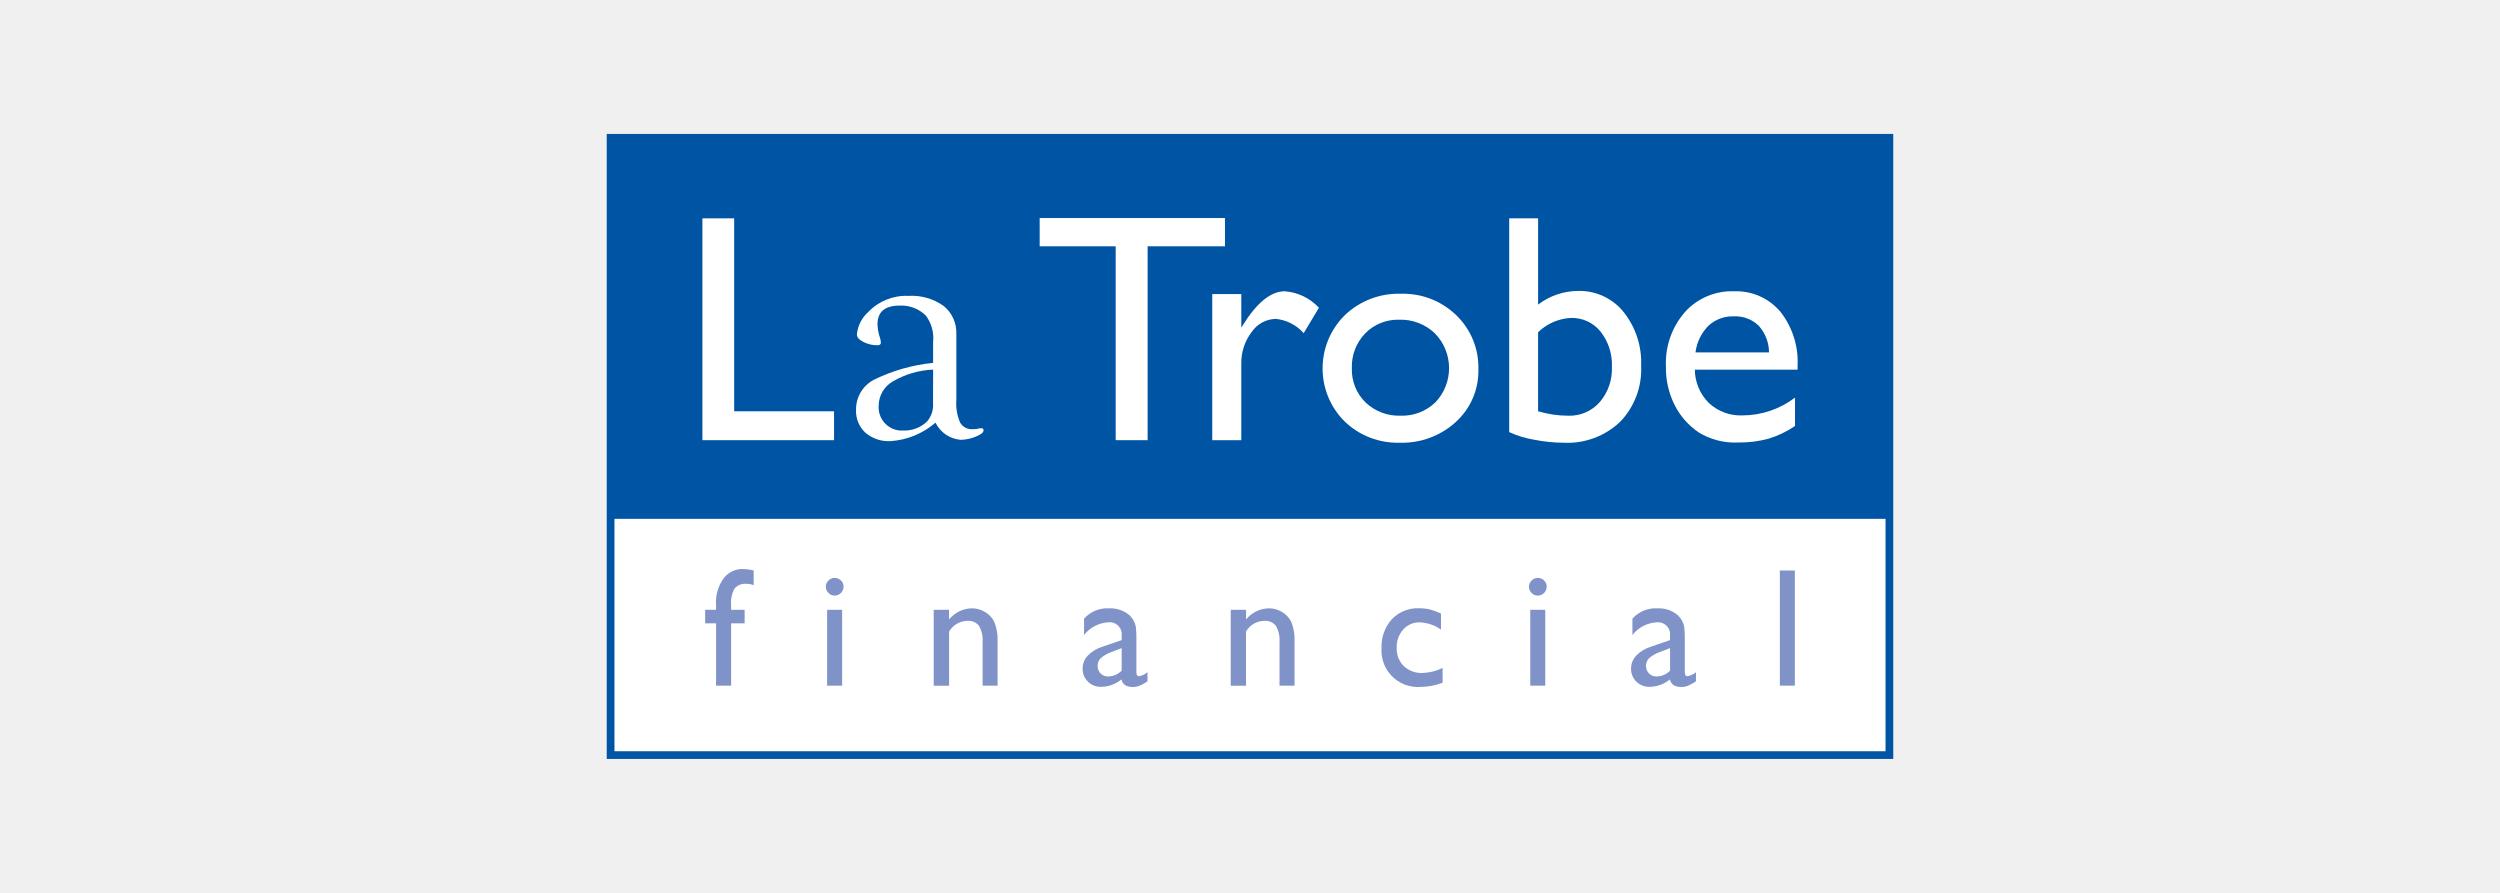
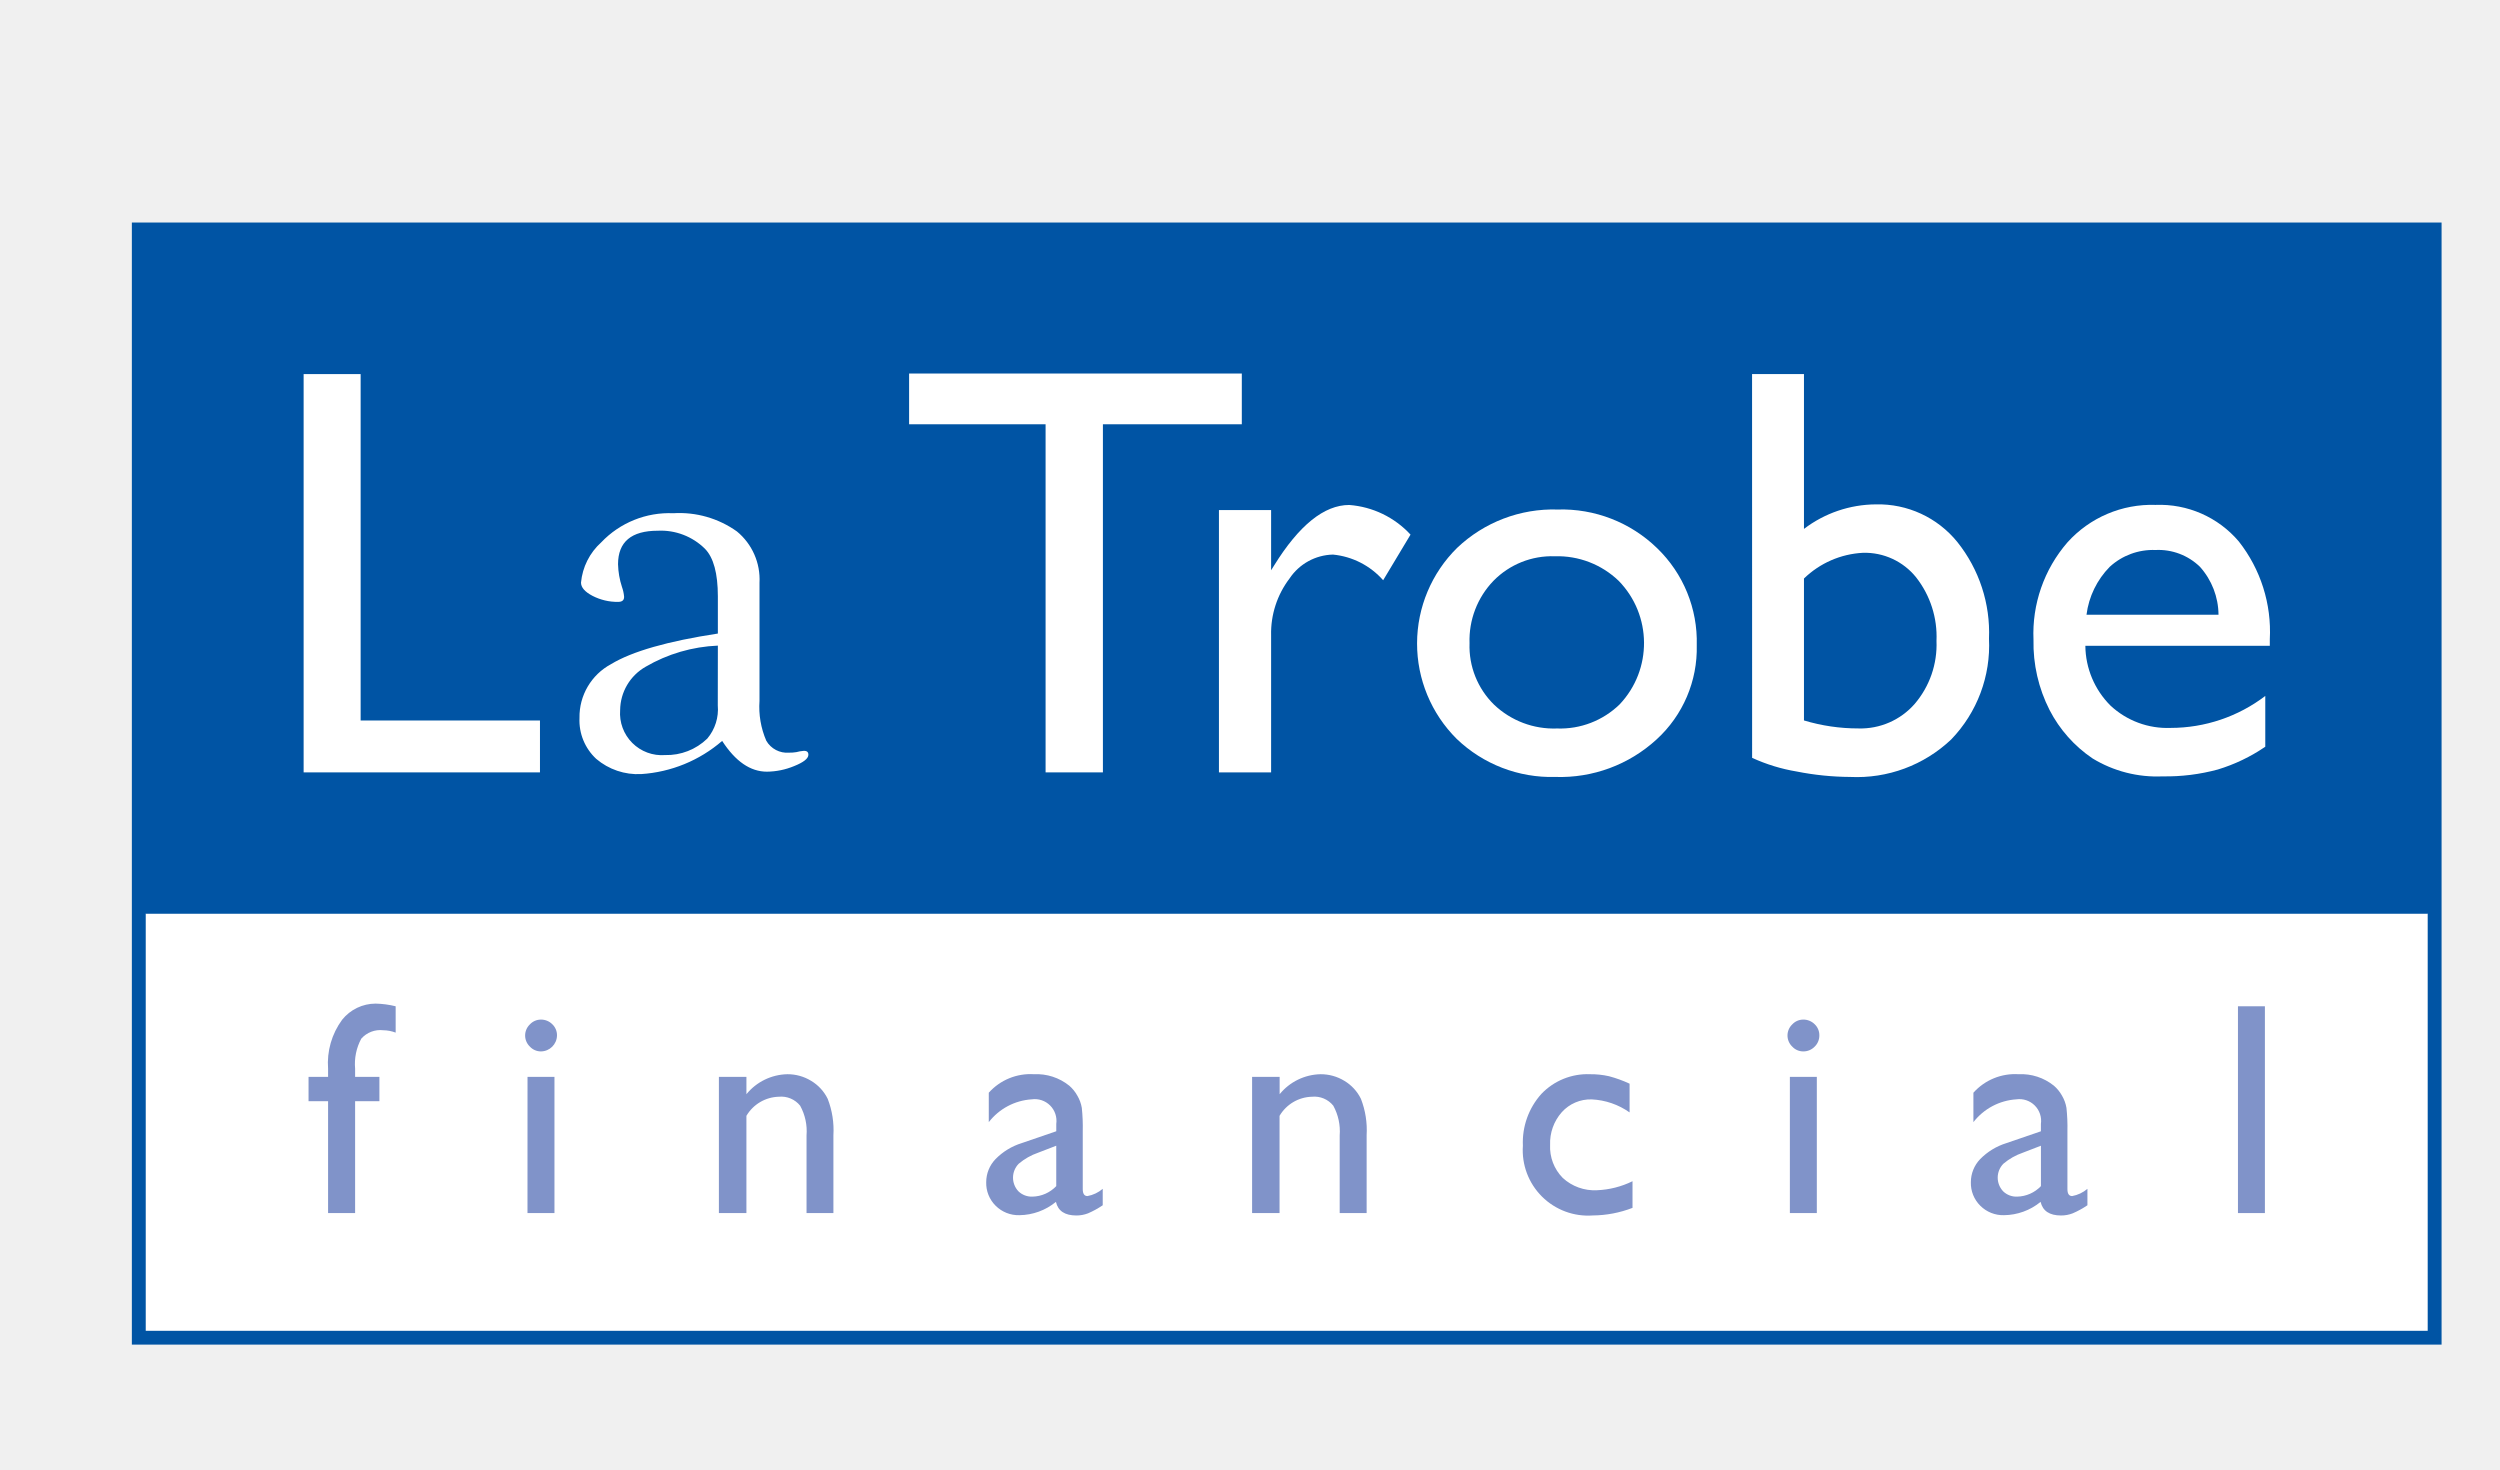
- <svg xmlns="http://www.w3.org/2000/svg" viewBox="0 0 280 100">
-   <rect x="67.954" y="15" width="144.091" height="70" style="fill:#0054a4" />
-   <rect x="68.821" y="58.11" width="142.359" height="26.029" style="fill:#fff" />
-   <path d="M81.074,64.733A4.564,4.564,0,0,0,80.2,67.79V68.3H78.977v1.515H80.2v6.981h1.686V69.813H83.4V68.3H81.882V67.79a3.334,3.334,0,0,1,.383-1.874,1.587,1.587,0,0,1,1.371-.527,2.263,2.263,0,0,1,.776.147V63.894a5.637,5.637,0,0,0-1.247-.167A2.675,2.675,0,0,0,81.074,64.733Z" style="fill:#8093c9" />
-   <path d="M93.47,64.724a.936.936,0,0,0-.685.3c-.01.01-.022.02-.031.031l0,0a.957.957,0,0,0,.034,1.353.933.933,0,0,0,.685.3,1.011,1.011,0,0,0,1.007-1,.939.939,0,0,0-.3-.7A.985.985,0,0,0,93.47,64.724Z" style="fill:#8093c9" />
-   <rect x="92.637" y="68.298" width="1.682" height="8.497" style="fill:#8093c9" />
-   <path d="M110.329,68.543a2.809,2.809,0,0,0-1.477-.411,3.384,3.384,0,0,0-2.558,1.246V68.3h-1.717v8.5H106.3V70.727a2.42,2.42,0,0,1,2.022-1.192,1.518,1.518,0,0,1,1.33.558,3.3,3.3,0,0,1,.4,1.86v4.841h1.675V71.937a5.413,5.413,0,0,0-.355-2.267A2.68,2.68,0,0,0,110.329,68.543Z" style="fill:#8093c9" />
-   <path d="M127.276,75.3V71.688a11.39,11.39,0,0,0-.057-1.454,2.208,2.208,0,0,0-.282-.765,2.279,2.279,0,0,0-.5-.615,3.247,3.247,0,0,0-2.208-.718,3.485,3.485,0,0,0-2.816,1.154v1.835a3.689,3.689,0,0,1,2.677-1.423,1.356,1.356,0,0,1,1.534,1.533v.458l-2.154.739a3.906,3.906,0,0,0-1.642,1,2.074,2.074,0,0,0-.577,1.435,1.987,1.987,0,0,0,.591,1.473,2.021,2.021,0,0,0,1.478.586,3.661,3.661,0,0,0,2.281-.83q.2.849,1.276.849a2,2,0,0,0,.726-.134,5.45,5.45,0,0,0,.917-.5V75.285a2.024,2.024,0,0,1-.952.452C127.375,75.737,127.276,75.594,127.276,75.3Zm-1.65-.191a2.112,2.112,0,0,1-1.487.655,1.188,1.188,0,0,1-.874-.333,1.242,1.242,0,0,1,.021-1.721,3.763,3.763,0,0,1,1.213-.688l1.127-.435Z" style="fill:#8093c9" />
-   <path d="M143.594,68.543a2.812,2.812,0,0,0-1.478-.411,3.382,3.382,0,0,0-2.558,1.246V68.3H137.84v8.5h1.713V70.727a2.421,2.421,0,0,1,2.023-1.192,1.518,1.518,0,0,1,1.33.558,3.32,3.32,0,0,1,.4,1.86v4.841h1.682V71.937a5.413,5.413,0,0,0-.355-2.267A2.68,2.68,0,0,0,143.594,68.543Z" style="fill:#8093c9" />
-   <path d="M157.223,74.606a2.743,2.743,0,0,1-.791-2.066,2.907,2.907,0,0,1,.729-2.037,2.412,2.412,0,0,1,1.866-.8,4.468,4.468,0,0,1,2.364.812v-1.8a7.762,7.762,0,0,0-1.287-.467,5.14,5.14,0,0,0-1.179-.124,3.978,3.978,0,0,0-3.038,1.229,4.531,4.531,0,0,0-1.153,3.231,4.333,4.333,0,0,0,0,.581,4.08,4.08,0,0,0,4.366,3.77,7.022,7.022,0,0,0,2.473-.473V74.807a5.521,5.521,0,0,1-2.221.566A2.918,2.918,0,0,1,157.223,74.606Z" style="fill:#8093c9" />
-   <path d="M172.221,64.724a.935.935,0,0,0-.684.3l-.031.031,0,0a.957.957,0,0,0,.034,1.353.93.93,0,0,0,.684.3,1.008,1.008,0,0,0,1.007-1,.941.941,0,0,0-.3-.7A.992.992,0,0,0,172.221,64.724Z" style="fill:#8093c9" />
-   <rect x="171.389" y="68.298" width="1.682" height="8.497" style="fill:#8093c9" />
-   <path d="M188.7,75.3V71.688a11.387,11.387,0,0,0-.064-1.454,2.226,2.226,0,0,0-.281-.765,2.286,2.286,0,0,0-.5-.615,3.252,3.252,0,0,0-2.207-.718,3.488,3.488,0,0,0-2.817,1.154v1.835a3.694,3.694,0,0,1,2.679-1.423,1.422,1.422,0,0,1,.38,0,1.357,1.357,0,0,1,1.152,1.533v.458l-2.154.739a3.908,3.908,0,0,0-1.635,1,2.085,2.085,0,0,0-.577,1.435,1.987,1.987,0,0,0,.591,1.473,2.017,2.017,0,0,0,1.477.586,3.667,3.667,0,0,0,2.283-.83q.2.849,1.276.849a1.975,1.975,0,0,0,.725-.134,5.478,5.478,0,0,0,.92-.5V75.285a2.024,2.024,0,0,1-.952.452C188.8,75.737,188.7,75.594,188.7,75.3Zm-1.652-.192a2.109,2.109,0,0,1-1.487.656,1.18,1.18,0,0,1-.871-.333,1.24,1.24,0,0,1,.016-1.721,3.783,3.783,0,0,1,1.215-.688l1.127-.435Z" style="fill:#8093c9" />
-   <rect x="199.343" y="63.897" width="1.681" height="12.897" style="fill:#8093c9" />
-   <polygon points="82.227 24.455 78.67 24.455 78.67 49.3 93.414 49.3 93.414 46.065 82.227 46.065 82.227 24.455" style="fill:#fff" />
-   <polygon points="137.198 24.42 116.443 24.42 116.443 27.586 124.957 27.586 124.957 49.3 128.533 49.3 128.533 27.586 137.198 27.586 137.198 24.42" style="fill:#fff" />
-   <path d="M139.205,36.411l-.179.286V32.939h-3.254V49.3h3.254V40.748a5.642,5.642,0,0,1,1.145-3.539,3.349,3.349,0,0,1,2.712-1.494,4.784,4.784,0,0,1,3.13,1.6l1.708-2.846a5.793,5.793,0,0,0-3.821-1.846Q141.553,32.623,139.205,36.411Z" style="fill:#fff" />
-   <path d="M156.9,32.9a8.7,8.7,0,0,0-6.27,2.392l-.061.06h0a8.384,8.384,0,0,0,.035,11.857,8.535,8.535,0,0,0,6.154,2.374,8.9,8.9,0,0,0,6.314-2.34,7.7,7.7,0,0,0,2.507-5.877,8.1,8.1,0,0,0-2.473-6.056A8.527,8.527,0,0,0,156.9,32.9Zm3.868,12.156a5.315,5.315,0,0,1-3.9,1.5,5.412,5.412,0,0,1-3.93-1.486,5.106,5.106,0,0,1-1.53-3.832,5.346,5.346,0,0,1,1.494-3.9,5.111,5.111,0,0,1,3.824-1.53h0a5.5,5.5,0,0,1,3.982,1.53A5.564,5.564,0,0,1,160.769,45.06Z" style="fill:#fff" />
-   <path d="M176.75,32.583a7.467,7.467,0,0,0-4.482,1.53V24.455h-3.237l0,23.94a10.994,10.994,0,0,0,2.785.854,17.685,17.685,0,0,0,3.334.338,8.555,8.555,0,0,0,6.3-2.34,8.45,8.45,0,0,0,2.357-6.286,9.053,9.053,0,0,0-1.974-6.03A6.343,6.343,0,0,0,176.75,32.583Zm2.425,12.448a4.483,4.483,0,0,1-3.509,1.529,11.709,11.709,0,0,1-3.4-.5V37.208a5.712,5.712,0,0,1,3.679-1.6,4.1,4.1,0,0,1,3.317,1.53,5.988,5.988,0,0,1,1.272,3.966A5.688,5.688,0,0,1,179.175,45.031Z" style="fill:#fff" />
-   <path d="M199.393,34.9a6.472,6.472,0,0,0-5.193-2.276,7.067,7.067,0,0,0-5.5,2.339,8.7,8.7,0,0,0-2.117,6.073,9.229,9.229,0,0,0,1.005,4.387,8.154,8.154,0,0,0,2.677,3.015,7.724,7.724,0,0,0,4.376,1.121,12.367,12.367,0,0,0,3.44-.427,10.836,10.836,0,0,0,2.962-1.423V44.531a9.736,9.736,0,0,1-5.9,1.994,5.2,5.2,0,0,1-3.749-1.388,5.335,5.335,0,0,1-1.573-3.734H201.33V41A9.1,9.1,0,0,0,199.393,34.9Zm-9.5,4.569a5.19,5.19,0,0,1,1.453-2.988,3.99,3.99,0,0,1,2.855-1.049,3.712,3.712,0,0,1,2.774,1.049,4.53,4.53,0,0,1,1.157,2.988Z" style="fill:#fff" />
-   <path d="M109.857,47.96a2.561,2.561,0,0,0-.452.079,2.433,2.433,0,0,1-.451.033,1.5,1.5,0,0,1-1.42-.743,5.324,5.324,0,0,1-.424-2.489V37.475a3.88,3.88,0,0,0-1.408-3.2,6.172,6.172,0,0,0-3.97-1.137,5.852,5.852,0,0,0-4.5,1.817,3.855,3.855,0,0,0-1.261,2.509q0,.453.718.828a3.376,3.376,0,0,0,1.595.377c.262,0,.386-.112.374-.336a2.5,2.5,0,0,0-.132-.6,4.954,4.954,0,0,1-.245-1.418q0-2.09,2.483-2.089a3.909,3.909,0,0,1,2.935,1.122,4.22,4.22,0,0,1,.809,2.974v2.319a19.394,19.394,0,0,0-6.661,1.907,3.738,3.738,0,0,0-1.971,3.358,3.279,3.279,0,0,0,1.042,2.552,4.005,4.005,0,0,0,2.807.95,8.561,8.561,0,0,0,5.051-2.069,3.451,3.451,0,0,0,2.792,1.919,4.541,4.541,0,0,0,1.7-.348q.869-.348.888-.687C110.169,48.035,110.07,47.948,109.857,47.96ZM104.5,45.12a2.829,2.829,0,0,1-.655,2.074,3.647,3.647,0,0,1-2.632,1.028,2.67,2.67,0,0,1-.4,0,2.611,2.611,0,0,1-2.4-2.806,3.146,3.146,0,0,1,1.59-2.7,9.715,9.715,0,0,1,4.506-1.319Z" style="fill:#fff" />
+ <svg xmlns="http://www.w3.org/2000/svg" viewBox="0 0 195.522 114.925">
+   <rect x="10.312" y="17.404" width="180.641" height="87.756" style="fill:#0054a4" />
+   <rect x="11.398" y="71.449" width="178.469" height="32.631" style="fill:#fff" />
+   <rect x="11.398" y="18.484" width="178.469" height="52.955" style="fill:#0054a4" />
+   <path d="M25.659,84.221v-.637a5.726,5.726,0,0,1,1.1-3.832,3.359,3.359,0,0,1,2.622-1.261,7.1,7.1,0,0,1,1.563.209v2.059a2.855,2.855,0,0,0-.973-.185,1.986,1.986,0,0,0-1.718.661,4.176,4.176,0,0,0-.48,2.349v.637h1.9v1.9h-1.9v8.752H25.659V86.121H24.131v-1.9Z" style="fill:#8093c9" />
+   <path d="M42.3,79.741a1.235,1.235,0,0,1,.89.359,1.178,1.178,0,0,1,.372.88A1.267,1.267,0,0,1,42.3,82.23a1.169,1.169,0,0,1-.859-.377,1.2,1.2,0,0,1,0-1.736A1.176,1.176,0,0,1,42.3,79.741Zm-1.043,4.48h2.107V94.873H41.254Z" style="fill:#8093c9" />
+   <path d="M58.377,84.221v1.355a4.238,4.238,0,0,1,3.207-1.563,3.518,3.518,0,0,1,1.851.516,3.354,3.354,0,0,1,1.3,1.412,6.776,6.776,0,0,1,.445,2.843v6.089H63.078V88.806a4.141,4.141,0,0,0-.5-2.332,1.9,1.9,0,0,0-1.667-.7,3.035,3.035,0,0,0-2.535,1.494v7.606H56.224V84.221Z" style="fill:#8093c9" />
+   <path d="M84.681,88.471V93c0,.364.124.543.369.543a2.537,2.537,0,0,0,1.193-.566v1.285a6.932,6.932,0,0,1-1.15.632,2.528,2.528,0,0,1-.91.168q-1.355,0-1.6-1.065a4.588,4.588,0,0,1-2.859,1.041,2.528,2.528,0,0,1-1.853-.735,2.492,2.492,0,0,1-.741-1.846,2.6,2.6,0,0,1,.724-1.8A4.892,4.892,0,0,1,79.91,89.4l2.7-.926V87.9a1.7,1.7,0,0,0-1.923-1.922,4.625,4.625,0,0,0-3.356,1.783V85.46a4.373,4.373,0,0,1,3.531-1.447,4.078,4.078,0,0,1,2.768.9,2.868,2.868,0,0,1,.624.771,2.766,2.766,0,0,1,.353.96A14.229,14.229,0,0,1,84.681,88.471Zm-2.073,4.294v-3.16l-1.413.545a4.725,4.725,0,0,0-1.52.862,1.556,1.556,0,0,0-.026,2.158,1.491,1.491,0,0,0,1.095.417A2.644,2.644,0,0,0,82.608,92.765Z" style="fill:#8093c9" />
+   <path d="M100.079,84.221v1.355a4.238,4.238,0,0,1,3.206-1.563,3.53,3.53,0,0,1,1.853.516,3.358,3.358,0,0,1,1.3,1.412,6.776,6.776,0,0,1,.445,2.843v6.089h-2.108V88.806a4.161,4.161,0,0,0-.5-2.332,1.9,1.9,0,0,0-1.667-.7,3.034,3.034,0,0,0-2.536,1.494v7.606H97.925V84.221Z" style="fill:#8093c9" />
+   <path d="M127.677,92.382v2.084a8.8,8.8,0,0,1-3.1.593,5.113,5.113,0,0,1-5.474-5.454,5.681,5.681,0,0,1,1.445-4.051,4.987,4.987,0,0,1,3.809-1.541,6.453,6.453,0,0,1,1.478.156,9.681,9.681,0,0,1,1.613.585V87a5.6,5.6,0,0,0-2.963-1.018,3.024,3.024,0,0,0-2.339,1,3.64,3.64,0,0,0-.914,2.553,3.441,3.441,0,0,0,.991,2.591,3.666,3.666,0,0,0,2.669.961A6.926,6.926,0,0,0,127.677,92.382Z" style="fill:#8093c9" />
+   <path d="M141.027,79.741a1.24,1.24,0,0,1,.892.359,1.18,1.18,0,0,1,.37.88,1.205,1.205,0,0,1-.37.88,1.218,1.218,0,0,1-.892.37,1.166,1.166,0,0,1-.858-.377,1.2,1.2,0,0,1,0-1.736A1.172,1.172,0,0,1,141.027,79.741Zm-1.043,4.48h2.108V94.873h-2.108Z" style="fill:#8093c9" />
+   <path d="M161.691,88.471V93c0,.364.124.543.371.543a2.545,2.545,0,0,0,1.193-.566v1.285a6.858,6.858,0,0,1-1.153.632,2.515,2.515,0,0,1-.909.168q-1.352,0-1.6-1.065a4.592,4.592,0,0,1-2.862,1.041,2.526,2.526,0,0,1-1.851-.735,2.492,2.492,0,0,1-.741-1.846,2.608,2.608,0,0,1,.723-1.8,4.909,4.909,0,0,1,2.055-1.255l2.7-.926V87.9a1.7,1.7,0,0,0-1.921-1.922,4.629,4.629,0,0,0-3.358,1.783V85.46a4.373,4.373,0,0,1,3.531-1.447,4.079,4.079,0,0,1,2.767.9,2.875,2.875,0,0,1,.627.771,2.8,2.8,0,0,1,.352.96A14.349,14.349,0,0,1,161.691,88.471Zm-2.072,4.294v-3.16l-1.412.545a4.746,4.746,0,0,0-1.523.862,1.555,1.555,0,0,0-.021,2.158,1.481,1.481,0,0,0,1.092.417A2.64,2.64,0,0,0,159.619,92.765Z" style="fill:#8093c9" />
+   <path d="M175.028,78.7h2.107V94.873h-2.107Z" style="fill:#8093c9" />
+   <path d="M23.746,29.257h4.459V56.349H42.23v4.058H23.746Z" style="fill:#fff" />
+   <path d="M71.1,29.213h26.02v3.969H86.257V60.407H81.774V33.182H71.1Z" style="fill:#fff" />
+   <path d="M99.412,39.893V44.6l.224-.358q2.943-4.748,5.886-4.749a7.261,7.261,0,0,1,4.794,2.319l-2.141,3.567a6.008,6.008,0,0,0-3.924-2.006,4.2,4.2,0,0,0-3.4,1.873,7.072,7.072,0,0,0-1.439,4.437V60.407h-4.08V39.893Z" style="fill:#fff" />
+   <path d="M121.82,39.849a10.693,10.693,0,0,1,7.781,3.022,10.154,10.154,0,0,1,3.1,7.592,9.651,9.651,0,0,1-3.143,7.368,11.152,11.152,0,0,1-7.916,2.933,10.7,10.7,0,0,1-7.715-2.976,10.511,10.511,0,0,1,.033-14.94A10.912,10.912,0,0,1,121.82,39.849Zm-.222,3.656a6.409,6.409,0,0,0-4.794,1.918,6.7,6.7,0,0,0-1.873,4.884,6.4,6.4,0,0,0,1.918,4.805,6.778,6.778,0,0,0,4.927,1.862,6.666,6.666,0,0,0,4.894-1.885,6.975,6.975,0,0,0-.078-9.666A6.9,6.9,0,0,0,121.6,43.505Z" style="fill:#fff" />
+   <path d="M137.027,29.257h4.059V41.365a9.364,9.364,0,0,1,5.618-1.918,7.95,7.95,0,0,1,6.378,2.944,11.347,11.347,0,0,1,2.475,7.559,10.6,10.6,0,0,1-2.955,7.881,10.723,10.723,0,0,1-7.9,2.933,22.115,22.115,0,0,1-4.18-.424,13.818,13.818,0,0,1-3.491-1.07Zm4.059,15.988v11.1a14.7,14.7,0,0,0,4.259.625,5.623,5.623,0,0,0,4.4-1.918,7.134,7.134,0,0,0,1.706-4.928,7.516,7.516,0,0,0-1.595-4.972,5.145,5.145,0,0,0-4.158-1.918A7.161,7.161,0,0,0,141.086,45.245Z" style="fill:#fff" />
+   <path d="M177.519,50.507H163.093a6.692,6.692,0,0,0,1.972,4.682,6.516,6.516,0,0,0,4.7,1.74,12.213,12.213,0,0,0,7.4-2.5V58.4a13.555,13.555,0,0,1-3.714,1.783,15.493,15.493,0,0,1-4.313.536,9.679,9.679,0,0,1-5.486-1.406,10.22,10.22,0,0,1-3.356-3.779,11.565,11.565,0,0,1-1.259-5.5,10.908,10.908,0,0,1,2.654-7.614,8.861,8.861,0,0,1,6.89-2.932,8.115,8.115,0,0,1,6.51,2.854A11.4,11.4,0,0,1,177.519,50Zm-14.336-2.43h10.324a5.682,5.682,0,0,0-1.45-3.747,4.657,4.657,0,0,0-3.478-1.315A5.005,5.005,0,0,0,165,44.33,6.515,6.515,0,0,0,163.183,48.077Z" style="fill:#fff" />
+   <path d="M56.143,49.549V46.642q0-2.7-1.014-3.728a4.9,4.9,0,0,0-3.68-1.407q-3.111,0-3.113,2.619a6.214,6.214,0,0,0,.307,1.778,3.067,3.067,0,0,1,.166.748q.023.421-.469.421a4.251,4.251,0,0,1-2-.472q-.9-.471-.9-1.038a4.835,4.835,0,0,1,1.581-3.146,7.337,7.337,0,0,1,5.636-2.278,7.744,7.744,0,0,1,4.977,1.425A4.865,4.865,0,0,1,59.4,45.58v9.233a6.676,6.676,0,0,0,.531,3.121,1.881,1.881,0,0,0,1.78.931,3.135,3.135,0,0,0,.566-.041,3.161,3.161,0,0,1,.566-.1c.267-.015.392.094.378.33q-.026.425-1.113.861a5.7,5.7,0,0,1-2.129.437q-1.94,0-3.5-2.406a10.741,10.741,0,0,1-6.332,2.594,5.022,5.022,0,0,1-3.519-1.191,4.111,4.111,0,0,1-1.307-3.2,4.683,4.683,0,0,1,2.471-4.209Q50.258,50.446,56.143,49.549Zm0,.944a12.186,12.186,0,0,0-5.649,1.653A3.949,3.949,0,0,0,48.5,55.535a3.275,3.275,0,0,0,3.516,3.518,4.574,4.574,0,0,0,3.3-1.289,3.553,3.553,0,0,0,.821-2.6Z" style="fill:#fff" />
</svg>
